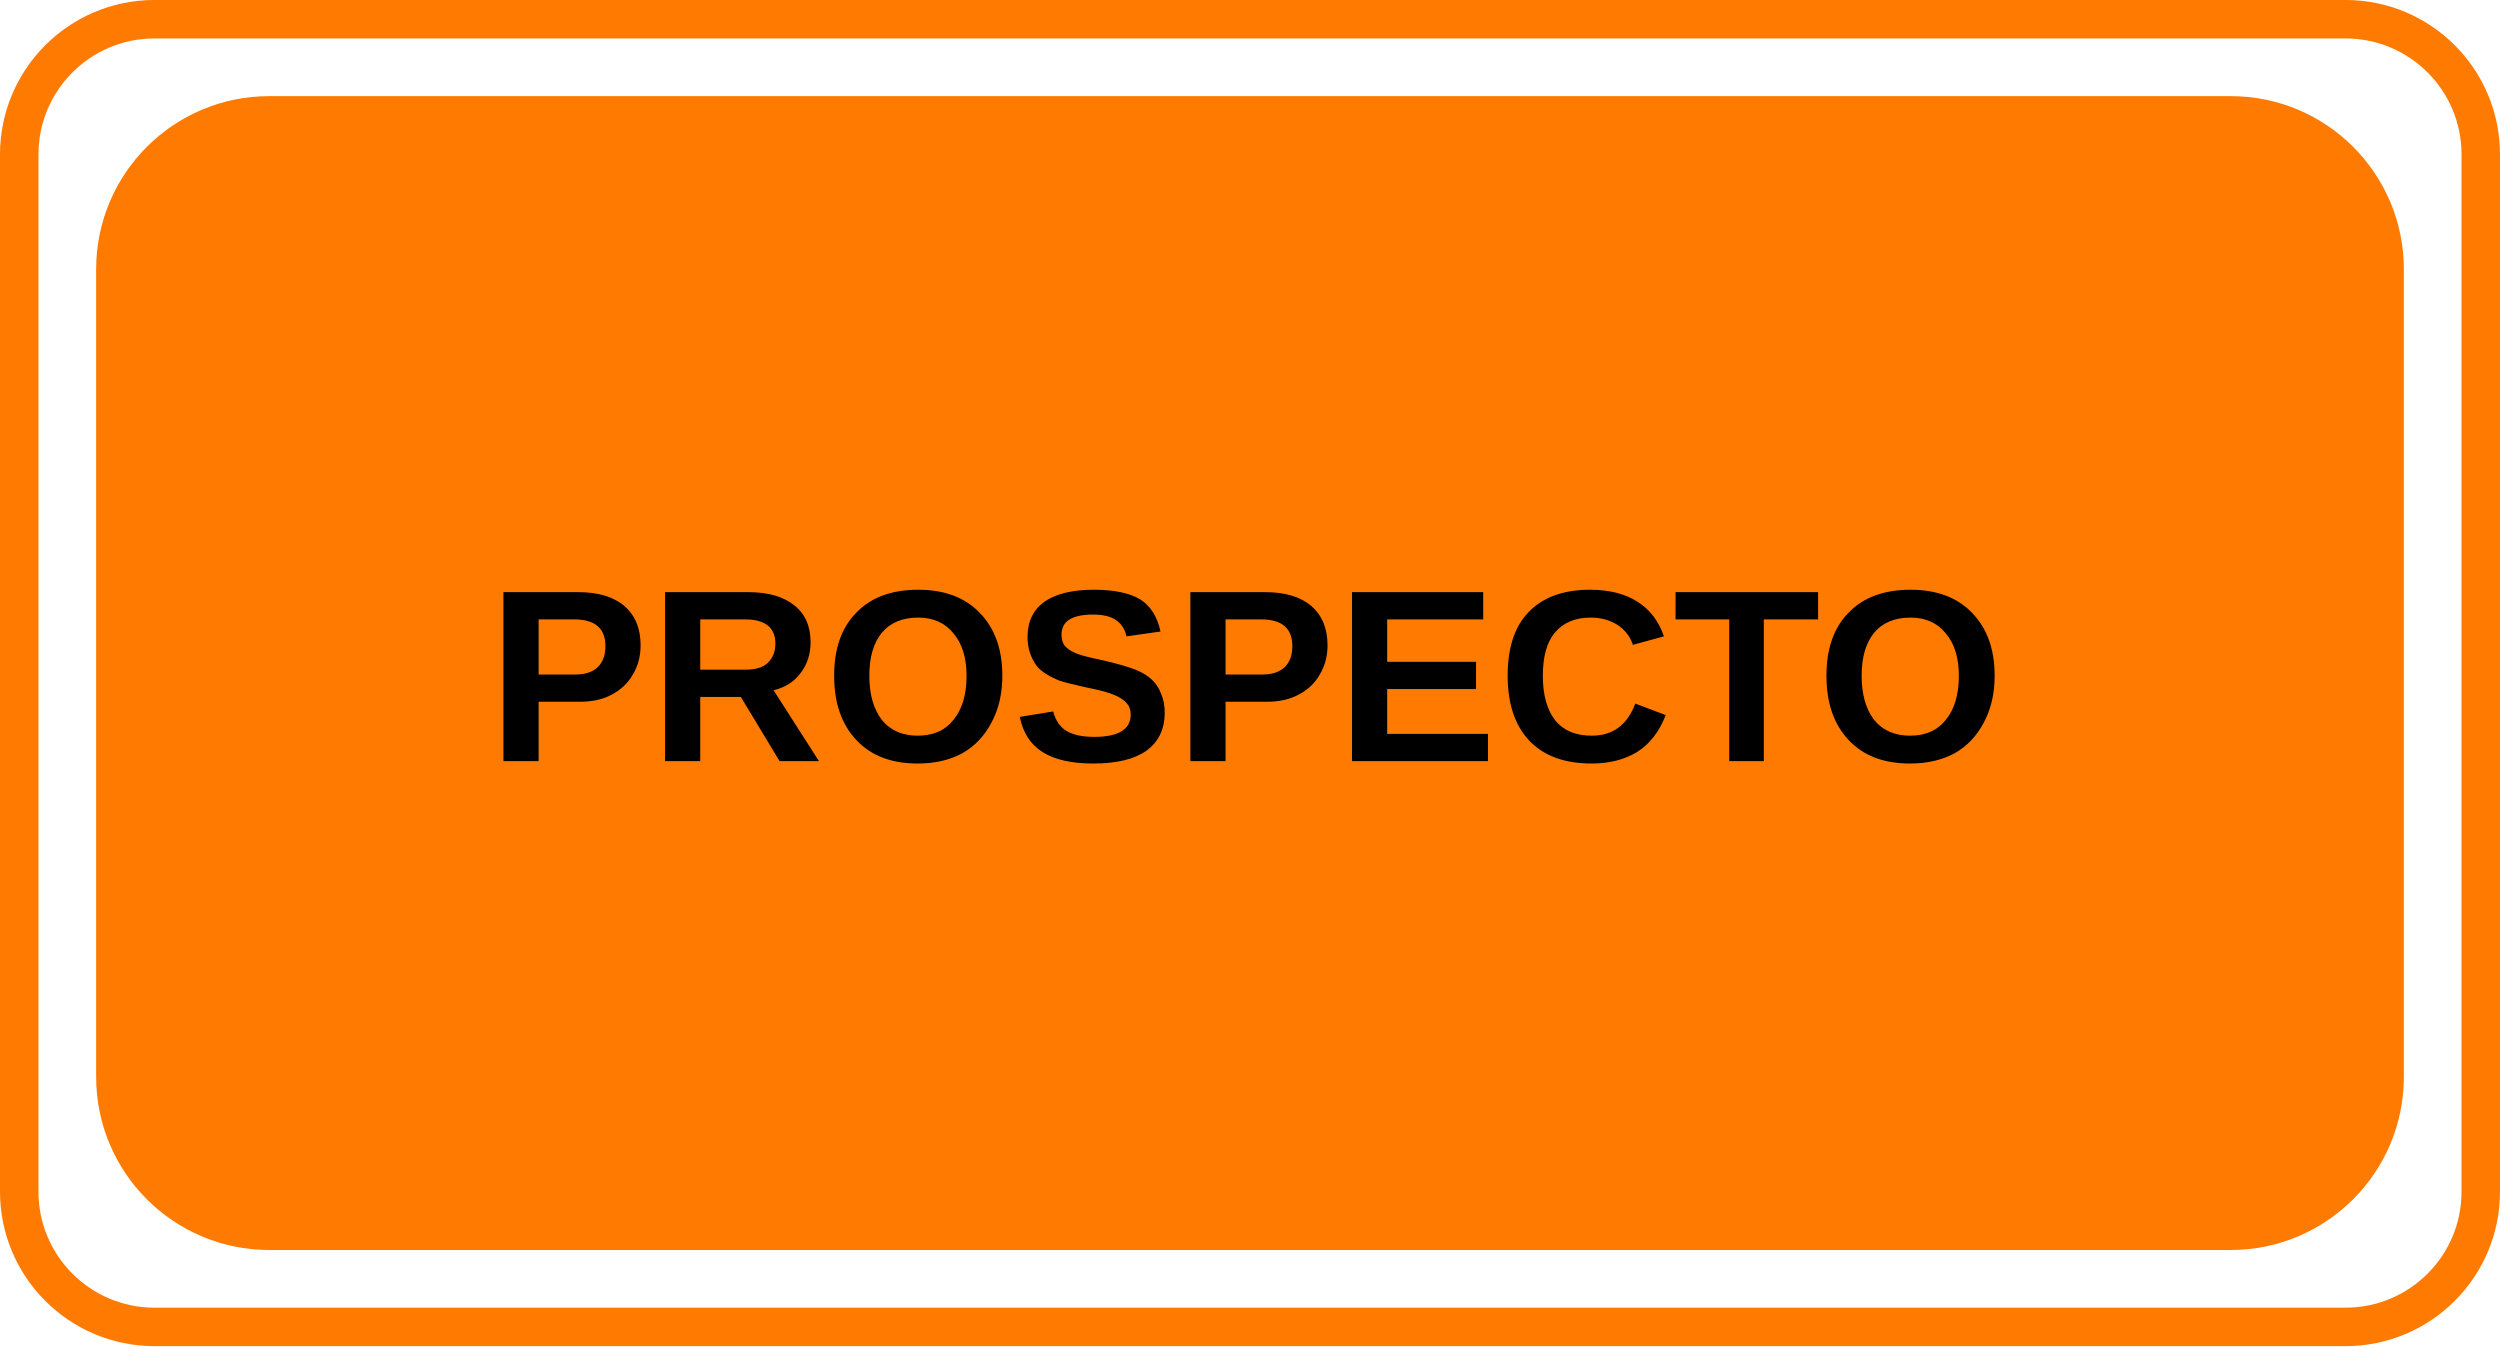
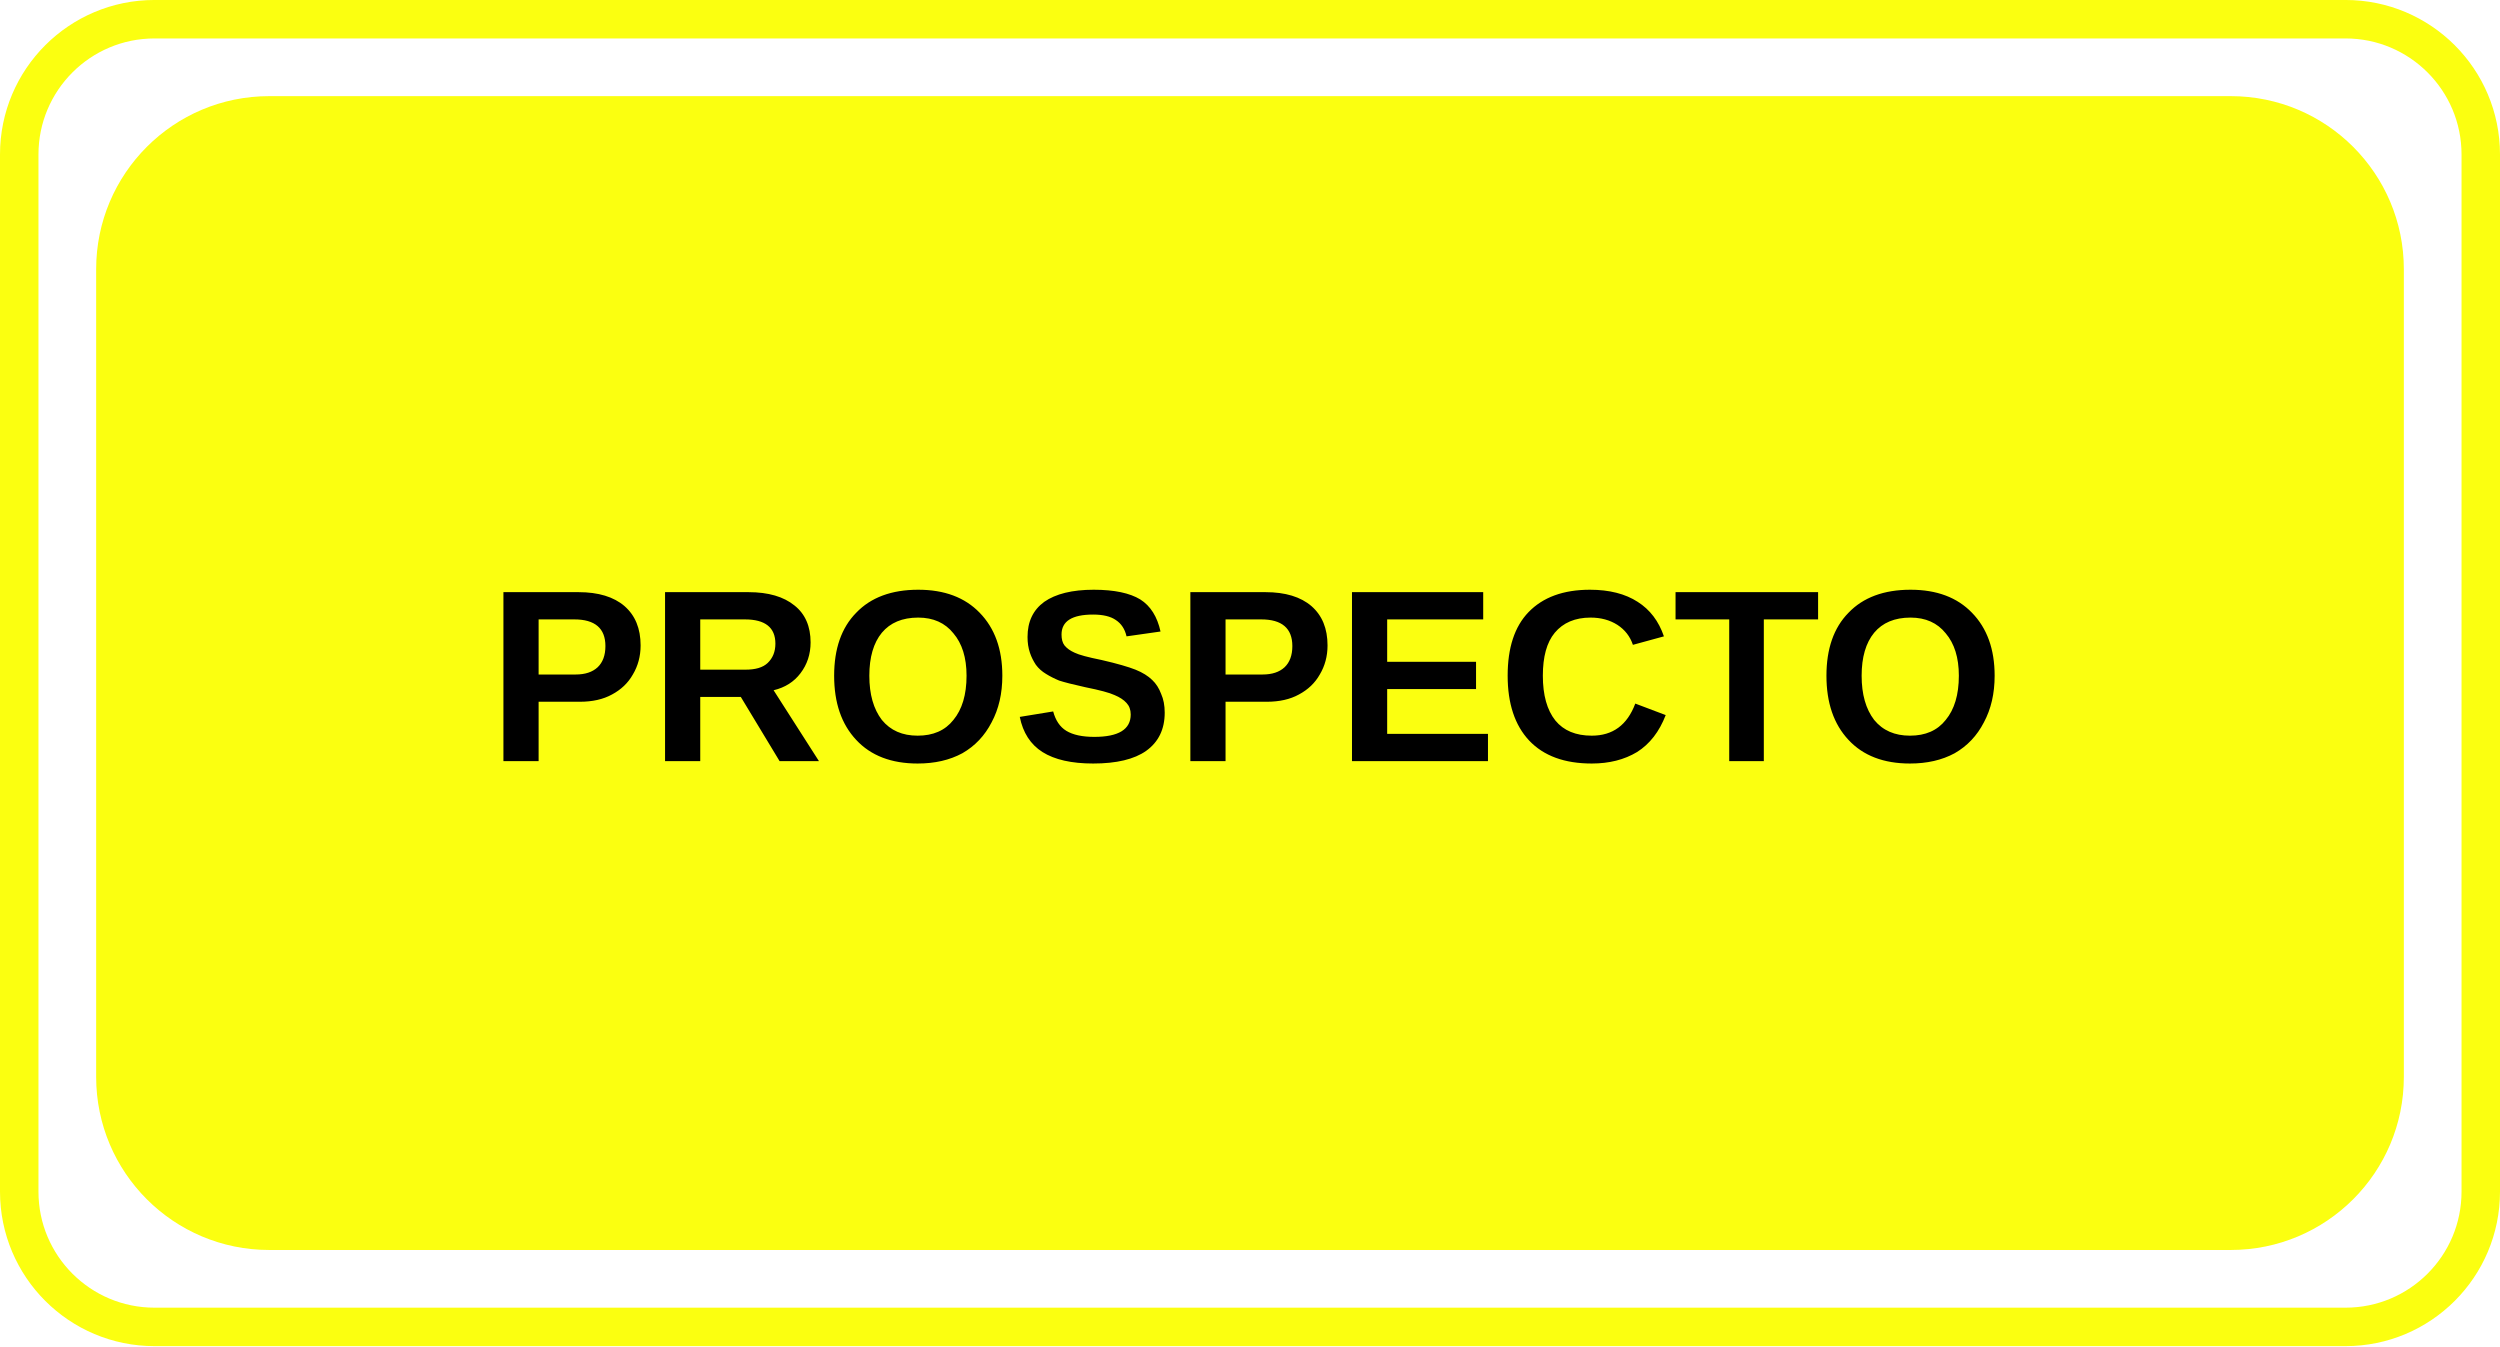
<svg xmlns="http://www.w3.org/2000/svg" width="65mm" height="35mm" viewBox="0 0 65 35" version="1.1" id="svg8971">
  <defs id="defs8968" />
  <g id="layer1" transform="translate(-48.53203,-108.9804)">
-     <rect style="fill:#ff7a00;fill-opacity:1;stroke:none;stroke-width:5;stroke-linejoin:bevel;stroke-dasharray:none;stroke-opacity:1" id="rect2987-7" width="60" height="30" x="51.032" y="111.48" ry="4.5" />
+     <rect style="fill:#fbff10;fill-opacity:1;stroke:none;stroke-width:5;stroke-linejoin:bevel;stroke-dasharray:none;stroke-opacity:1" id="rect2987-7" width="60" height="30" x="51.032" y="111.48" ry="4.5" />
    <text xml:space="preserve" style="font-style:normal;font-variant:normal;font-weight:bold;font-stretch:normal;font-size:6.35px;font-family:Arial;-inkscape-font-specification:'Arial, Bold';font-variant-ligatures:normal;font-variant-caps:normal;font-variant-numeric:normal;font-variant-east-asian:normal;fill:#000000;fill-opacity:1;stroke:none;stroke-width:0.265;stroke-opacity:1" x="61.667" y="127.797" id="text4653" transform="scale(0.9924504,1.007607)">
      <tspan id="tspan4651" style="font-style:normal;font-variant:normal;font-weight:bold;font-stretch:normal;font-size:6.35px;font-family:Arial;-inkscape-font-specification:'Arial, Bold';font-variant-ligatures:normal;font-variant-caps:normal;font-variant-numeric:normal;font-variant-east-asian:normal;fill:#000000;fill-opacity:1;stroke:none;stroke-width:0.265" x="61.667" y="127.797">PROSPECTO</tspan>
    </text>
-     <rect style="fill:none;fill-opacity:1;stroke:#ff7a00;stroke-width:1;stroke-opacity:1" id="rect2987-7-8" width="64" height="34" x="49.032" y="109.48" ry="3.517" />
+     <rect style="fill:none;fill-opacity:1;stroke:#fbff10;stroke-width:1;stroke-opacity:1" id="rect2987-7-8" width="64" height="34" x="49.032" y="109.48" ry="3.517" />
  </g>
</svg>
